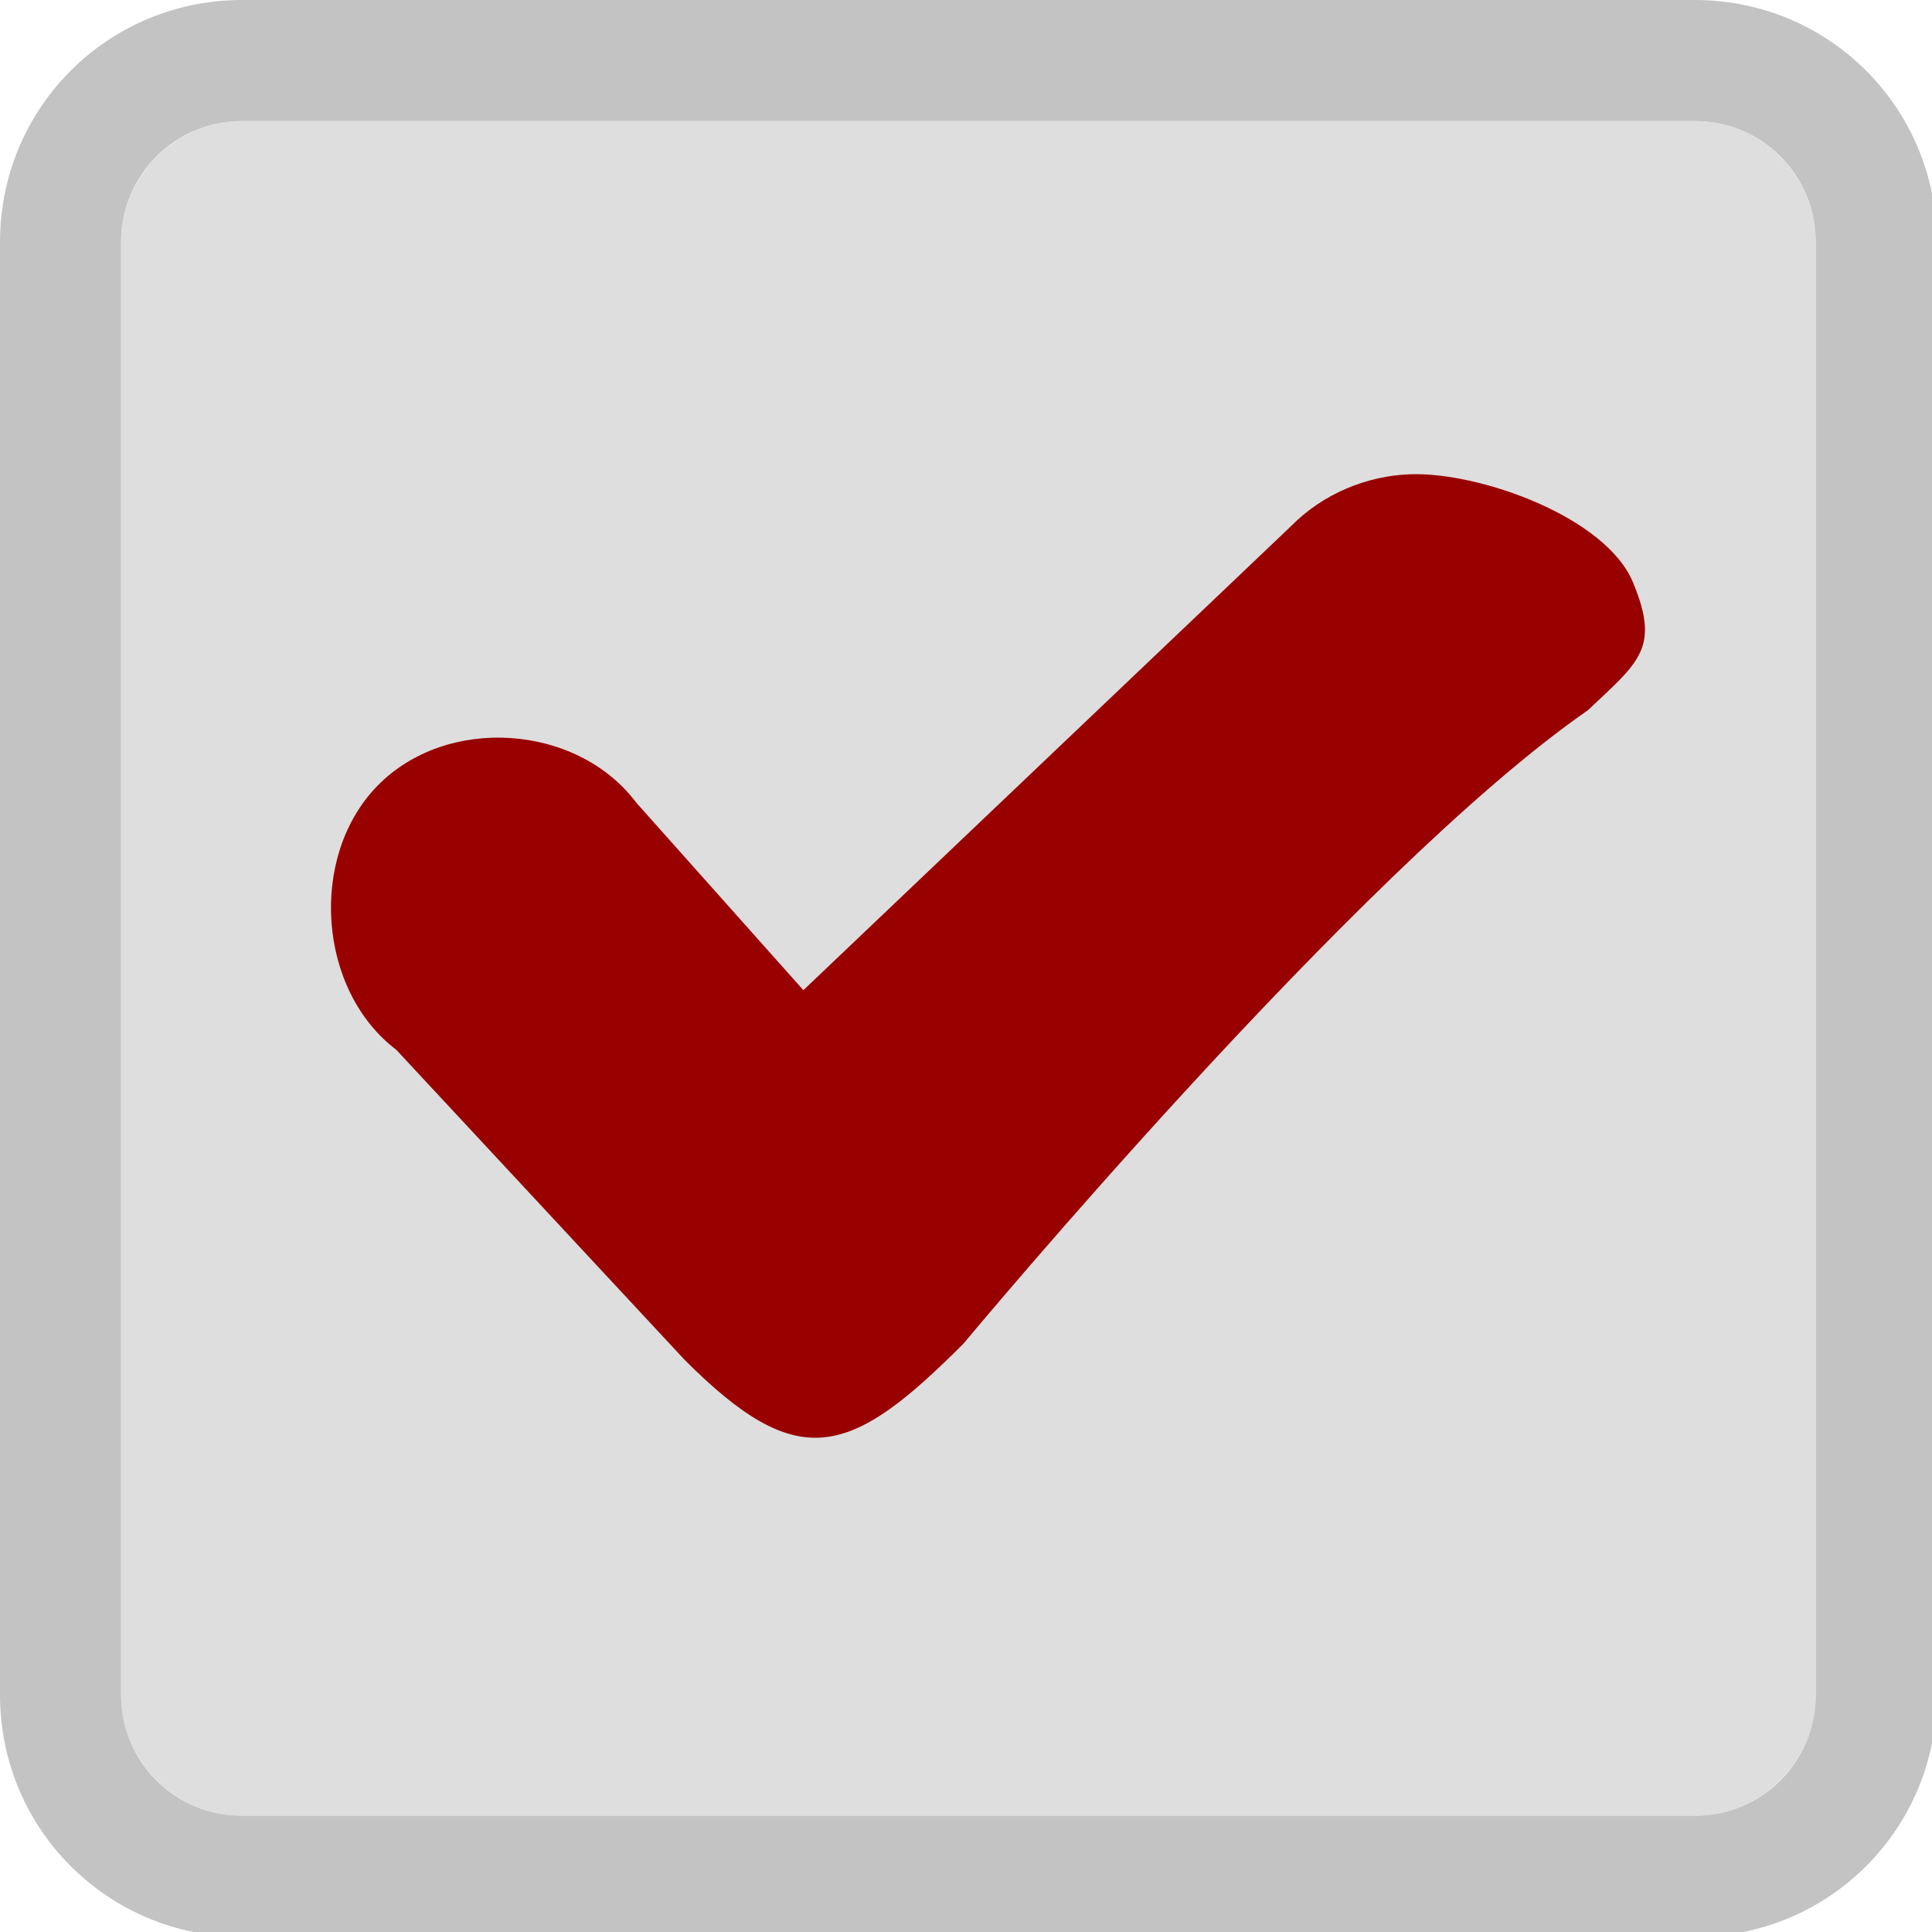
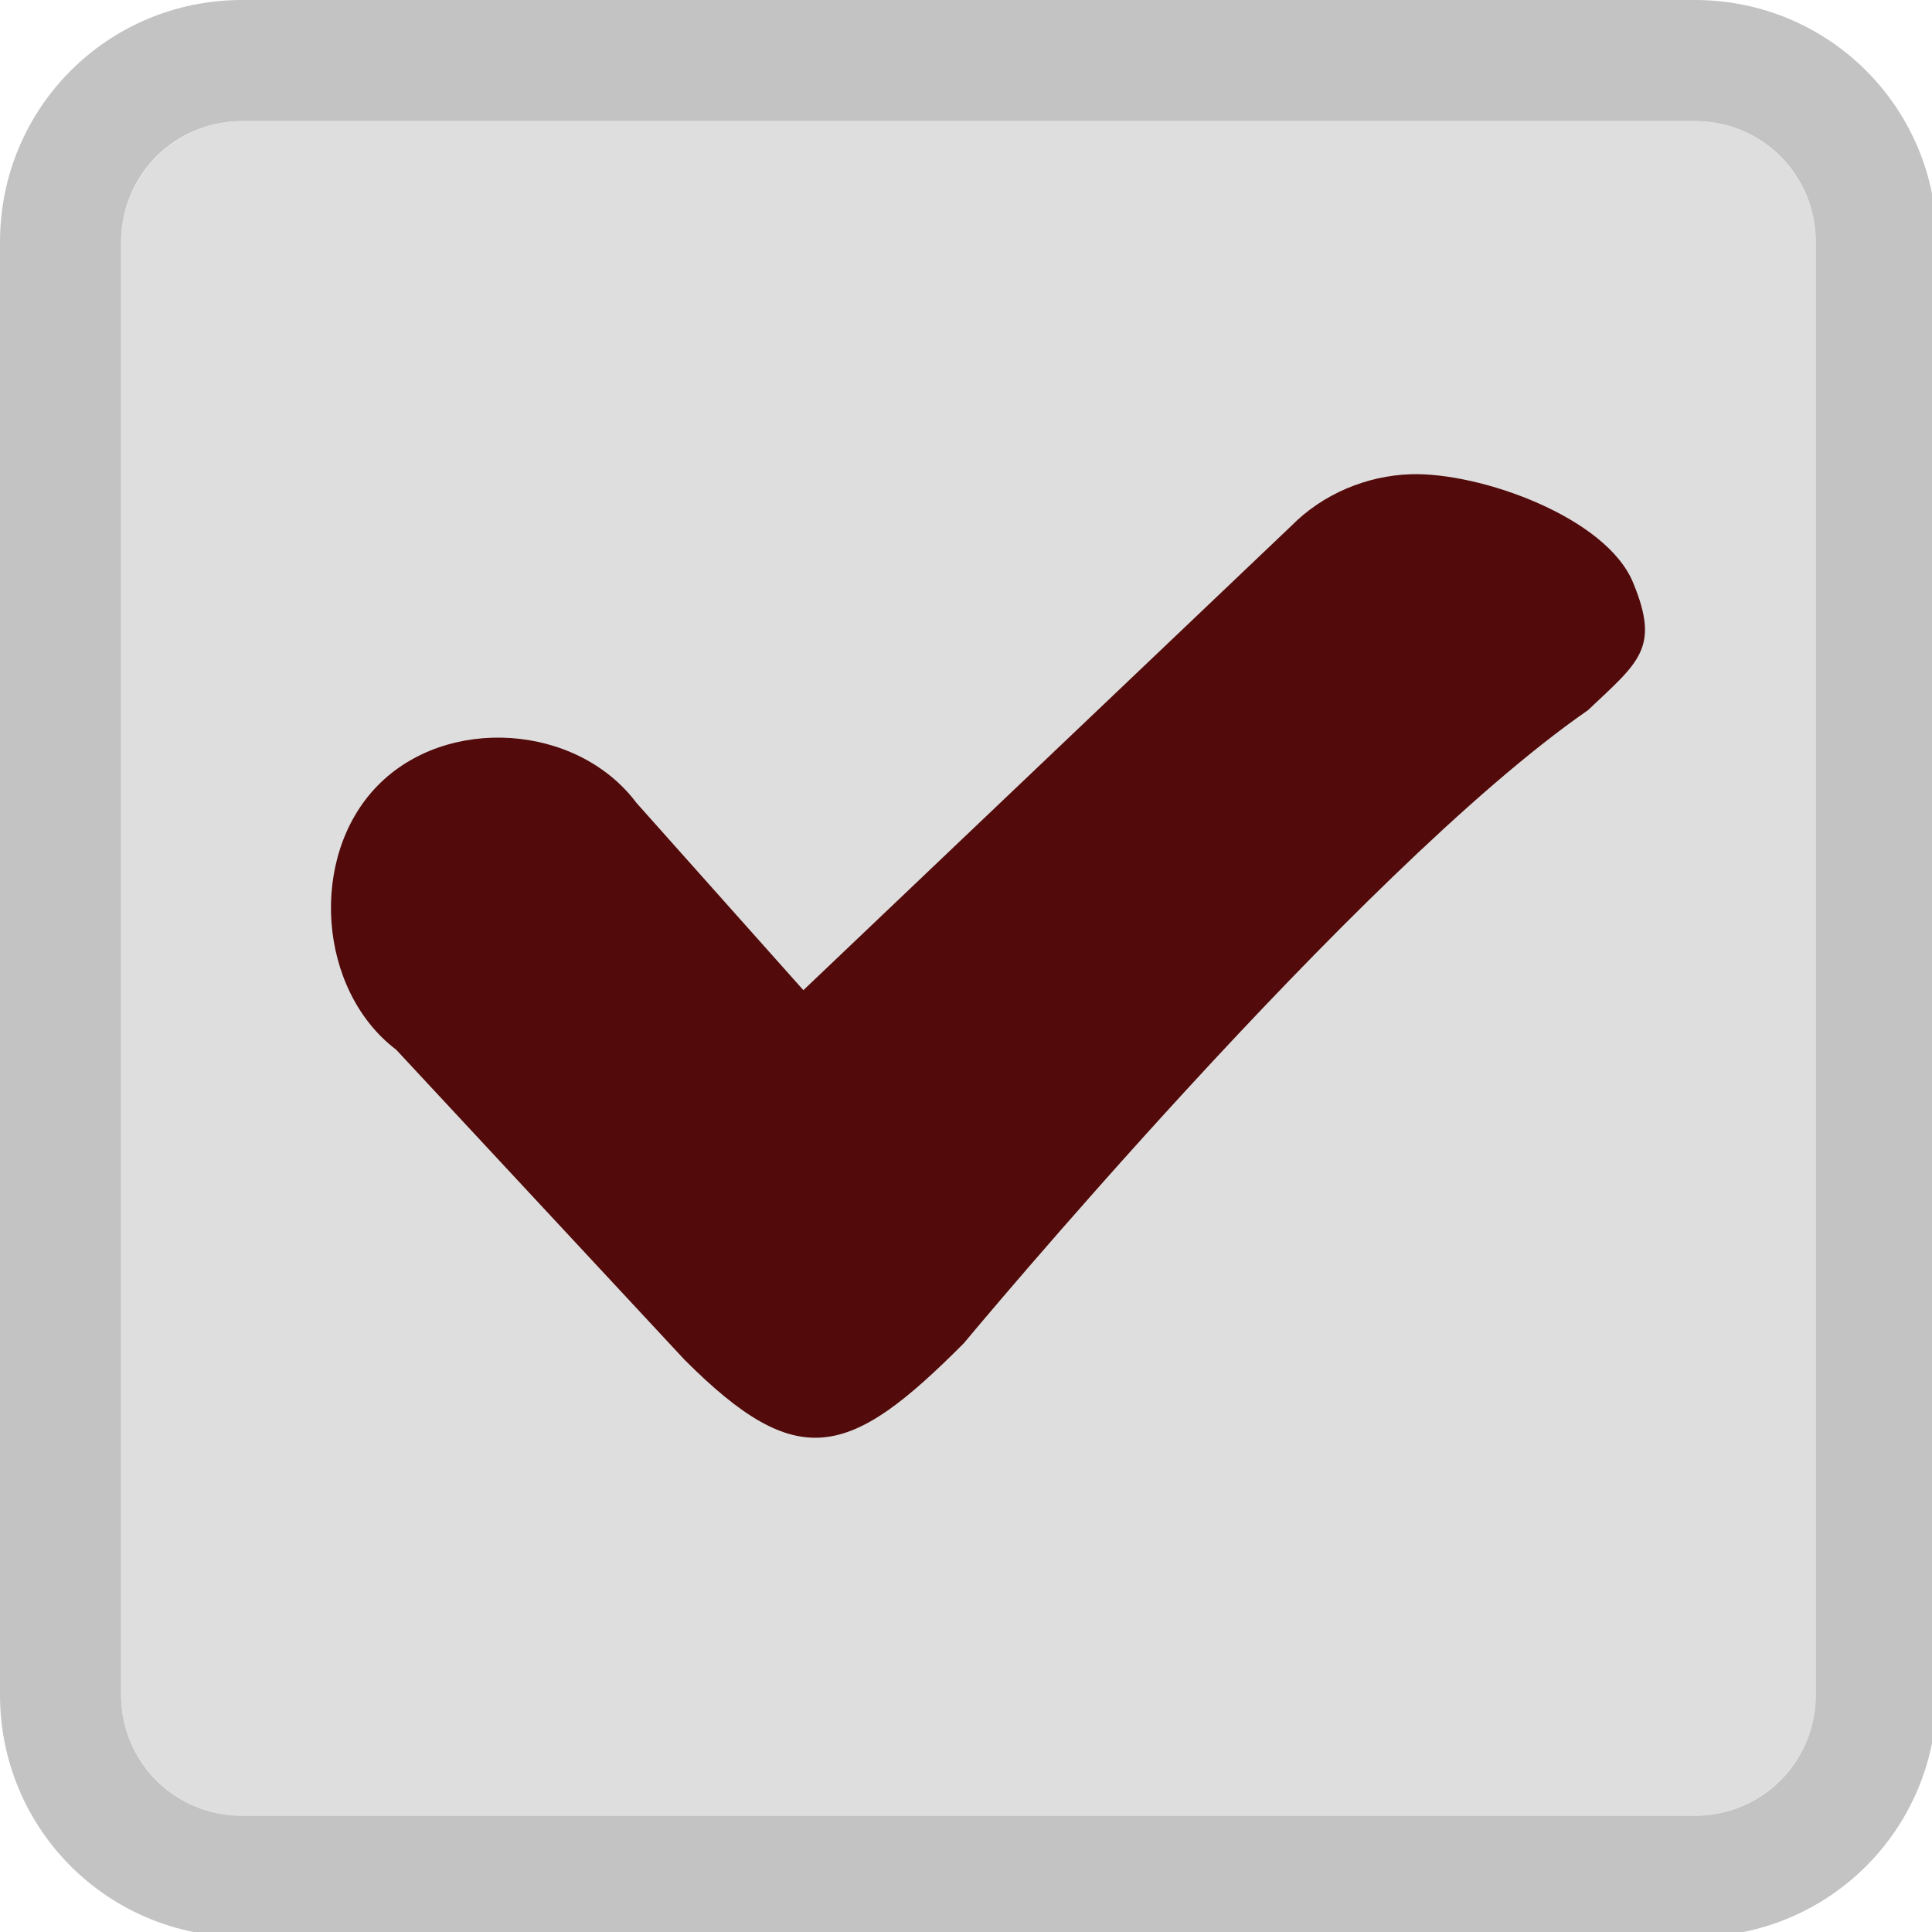
<svg xmlns="http://www.w3.org/2000/svg" width="133pt" height="133pt" viewBox="0 0 133 133" version="1.1">
  <g id="surface1">
    <path style=" stroke:none;fill-rule:nonzero;fill:#dedede;fill-opacity:1;" d="M 16.668 8.332 L 116.668 8.332 C 121.258 8.332 125 12.078 125 16.668 L 125 116.668 C 125 121.258 121.258 125 116.668 125 L 16.668 125 C 12.078 125 8.332 121.258 8.332 116.668 L 8.332 16.668 C 8.332 12.078 12.078 8.332 16.668 8.332 Z M 16.668 8.332 " />
    <path style=" stroke:none;fill-rule:nonzero;fill:#dedede;fill-opacity:1;" d="M 16.668 0 C 7.422 0 0 7.422 0 16.668 L 0 116.668 C 0 125.91 7.422 133.332 16.668 133.332 L 116.668 133.332 C 125.91 133.332 133.332 125.91 133.332 116.668 L 133.332 16.668 C 133.332 7.422 125.91 0 116.668 0 Z M 16.668 8.332 L 116.668 8.332 C 121.289 8.332 125 12.043 125 16.668 L 125 116.668 C 125 121.289 121.289 125 116.668 125 L 16.668 125 C 12.043 125 8.332 121.289 8.332 116.668 L 8.332 16.668 C 8.332 12.043 12.043 8.332 16.668 8.332 Z M 16.668 8.332 " />
    <path style=" stroke:none;fill-rule:nonzero;fill:#2d2d2d;fill-opacity:0.15;" d="M 16.668 0 C 7.422 0 0 7.422 0 16.668 L 0 116.668 C 0 125.91 7.422 133.332 16.668 133.332 L 116.668 133.332 C 125.91 133.332 133.332 125.91 133.332 116.668 L 133.332 16.668 C 133.332 7.422 125.91 0 116.668 0 Z M 16.668 8.332 L 116.668 8.332 C 121.289 8.332 125 12.043 125 16.668 L 125 116.668 C 125 121.289 121.289 125 116.668 125 L 16.668 125 C 12.043 125 8.332 121.289 8.332 116.668 L 8.332 16.668 C 8.332 12.043 12.043 8.332 16.668 8.332 Z M 16.668 8.332 " />
-     <path style=" stroke:none;fill-rule:nonzero;fill:#990000;fill-opacity:1;" d="M 97.102 32.648 C 94.074 32.746 91.047 34.016 88.898 36.199 L 55.305 68.164 L 43.816 55.273 C 39.715 49.805 30.73 49.219 25.977 54.102 C 21.223 58.984 21.875 68.164 27.277 72.266 L 47.137 93.621 C 54.949 101.434 58.465 100.391 66.34 92.48 C 66.34 92.48 93.426 59.895 109.309 48.895 C 112.824 45.574 114.289 44.629 112.434 40.137 C 110.613 35.613 101.887 32.488 97.102 32.648 Z M 97.102 32.648 " />
+     <path style=" stroke:none;fill-rule:nonzero;fill:#520A0A;fill-opacity:1;" d="M 97.102 32.648 C 94.074 32.746 91.047 34.016 88.898 36.199 L 55.305 68.164 L 43.816 55.273 C 39.715 49.805 30.73 49.219 25.977 54.102 C 21.223 58.984 21.875 68.164 27.277 72.266 L 47.137 93.621 C 54.949 101.434 58.465 100.391 66.34 92.48 C 66.34 92.48 93.426 59.895 109.309 48.895 C 112.824 45.574 114.289 44.629 112.434 40.137 C 110.613 35.613 101.887 32.488 97.102 32.648 Z M 97.102 32.648 " />
  </g>
</svg>
